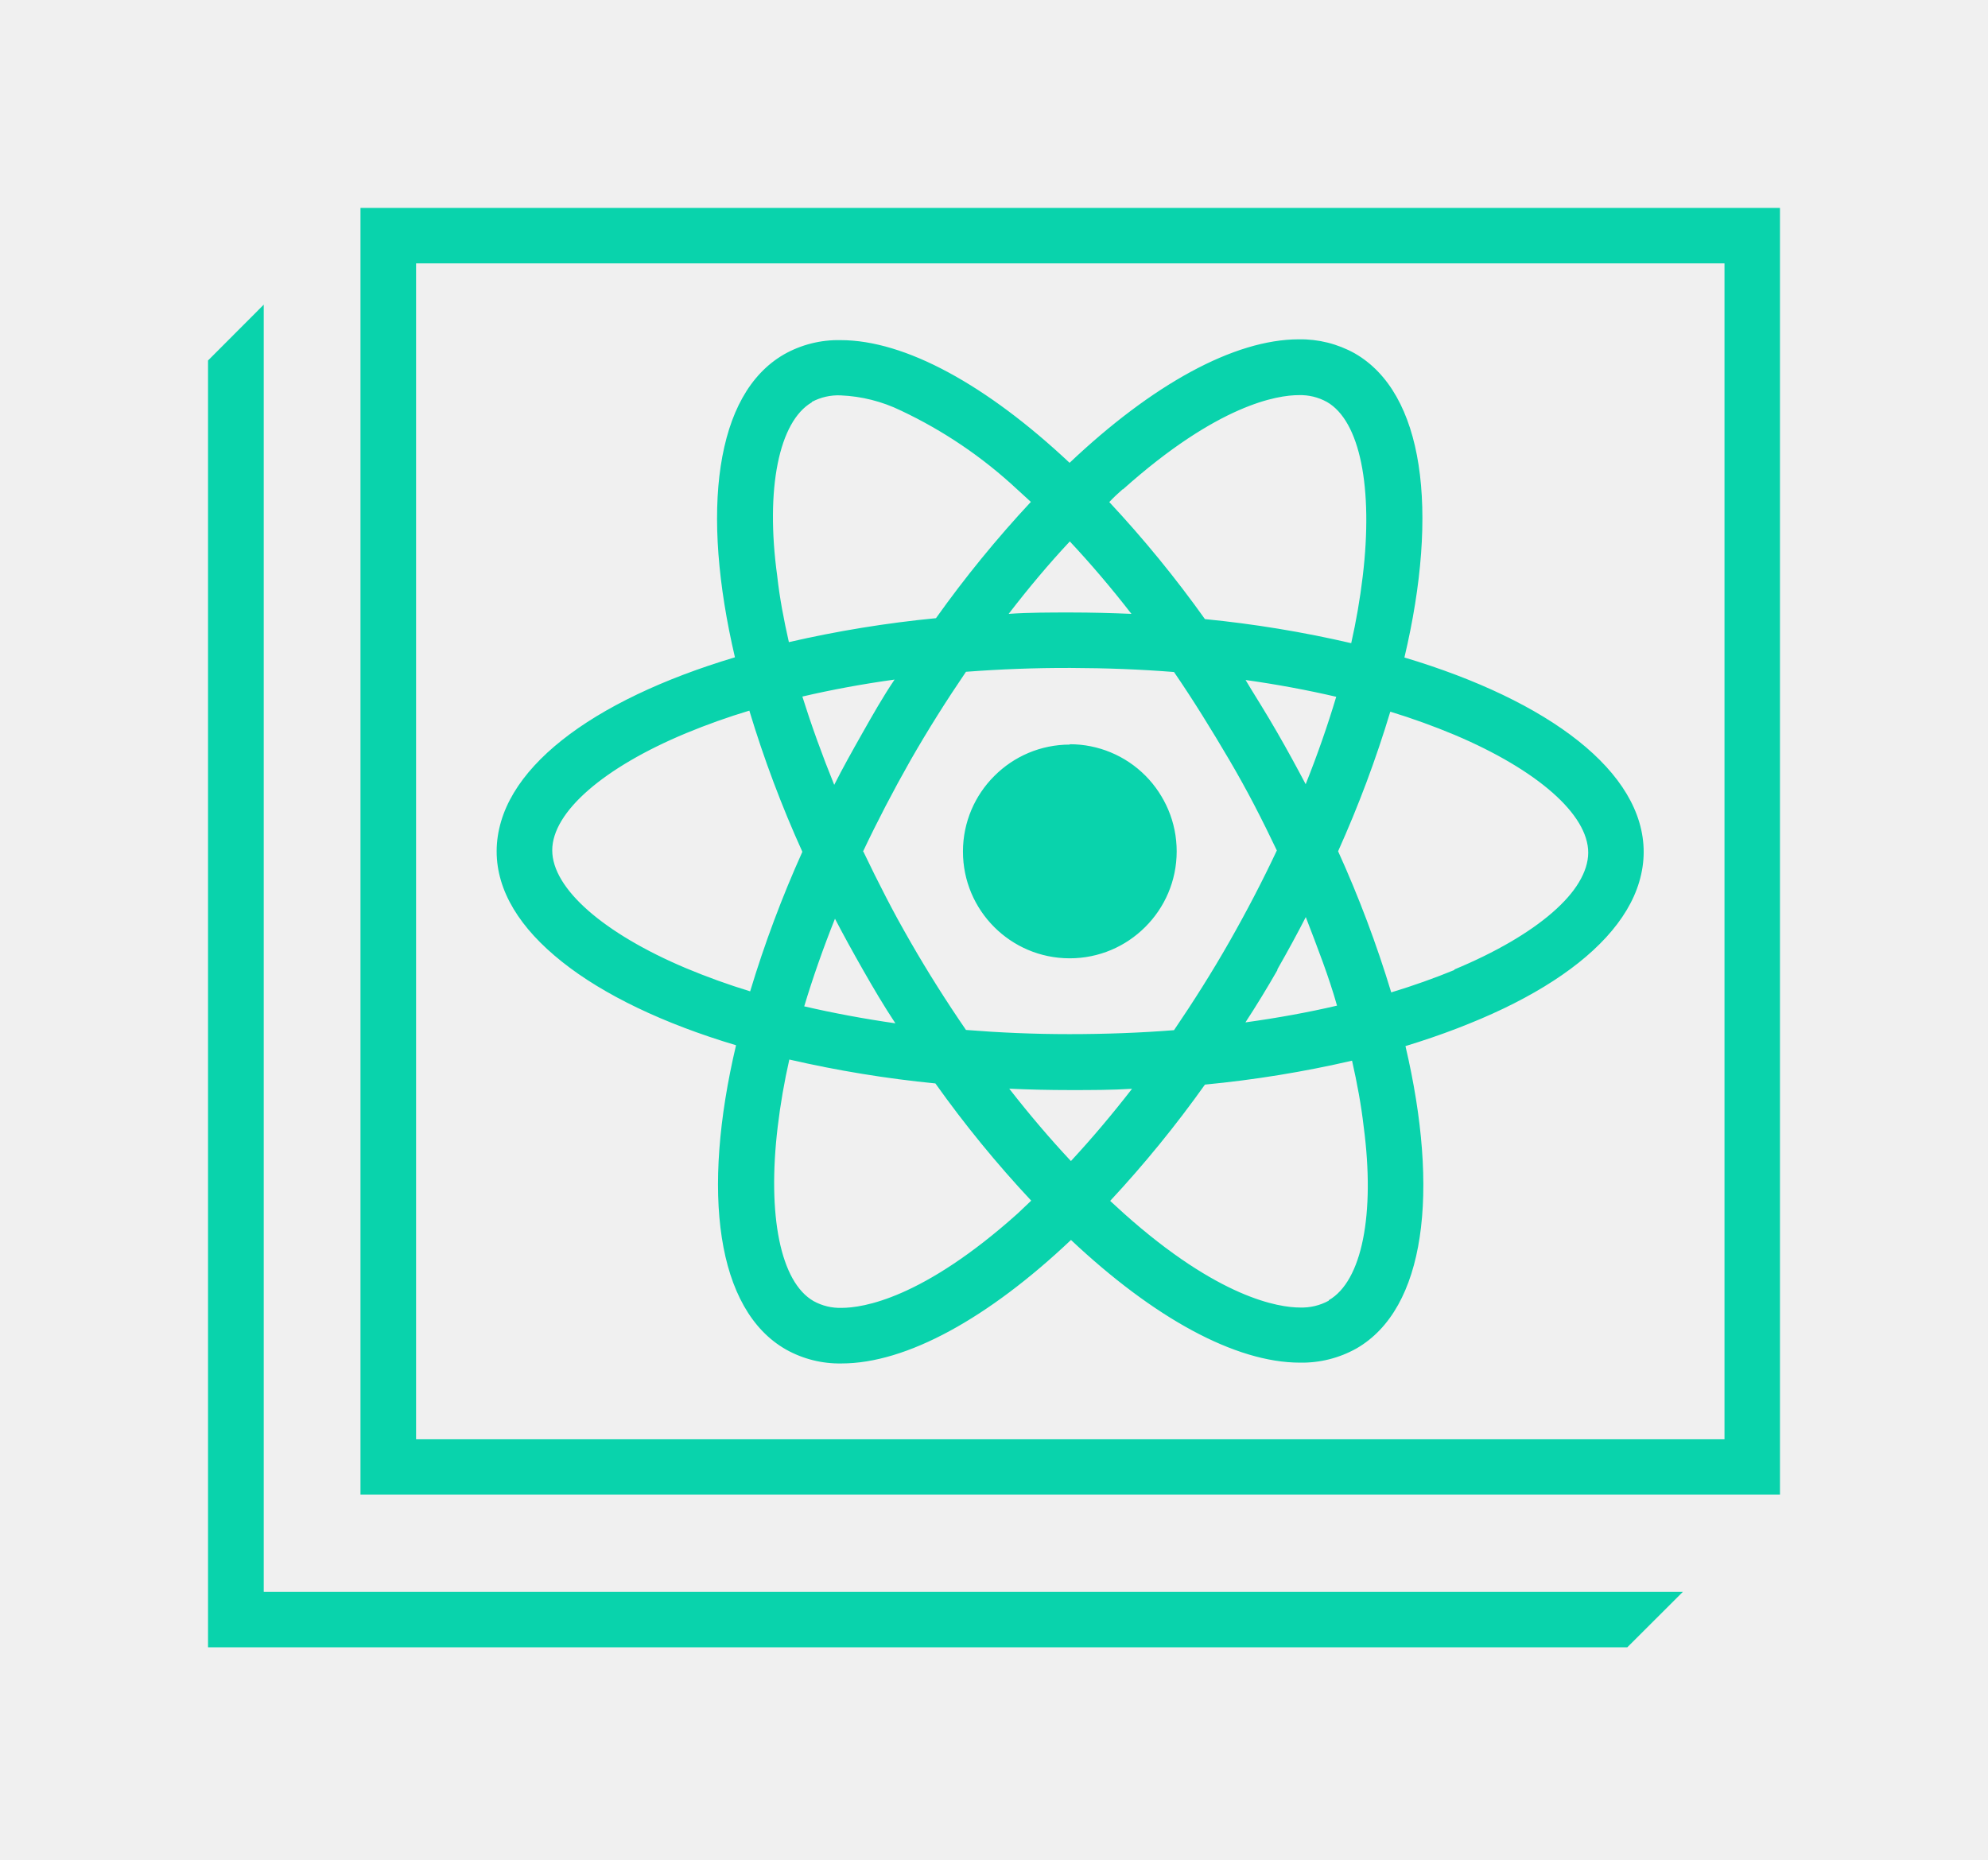
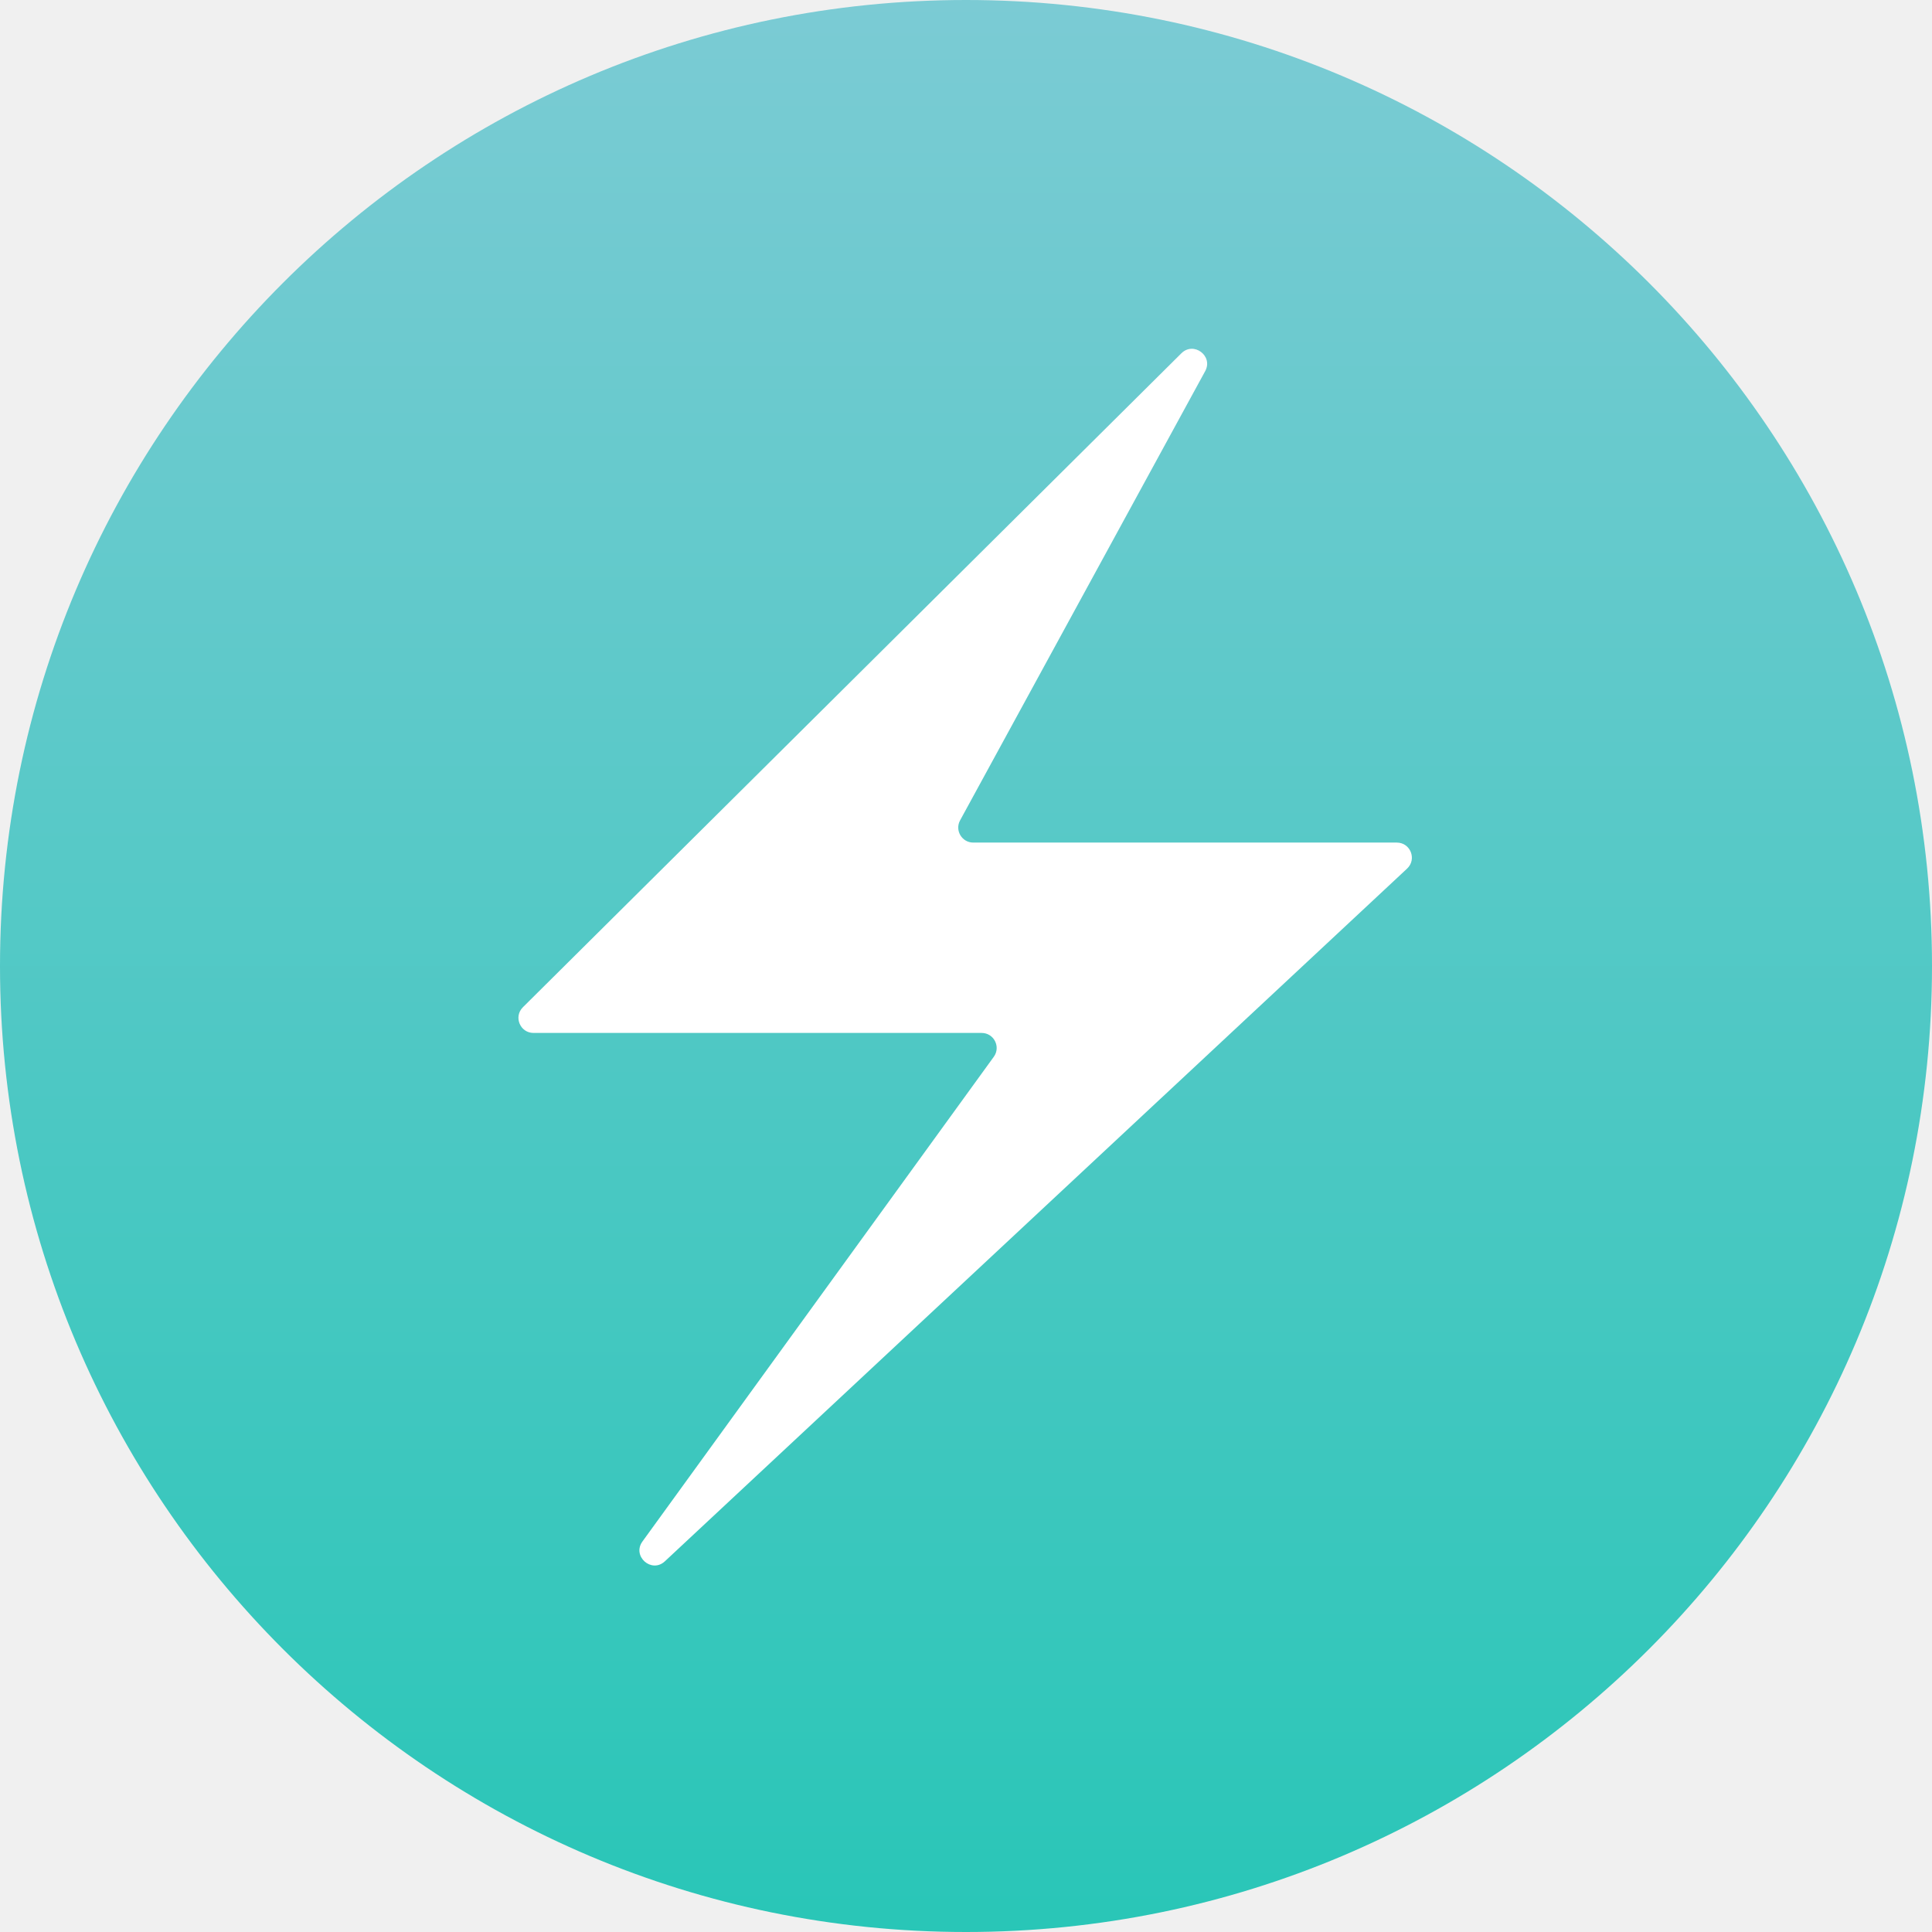
- <svg xmlns="http://www.w3.org/2000/svg" viewBox="0 0 170.96 159.93">
+ <svg xmlns="http://www.w3.org/2000/svg" width="582" height="582" viewBox="0 0 582 582" fill="none">
+   <rect width="582" height="582" rx="291" fill="url(#paint0_linear)" />
+   <path d="M157.521 303.421L355.881 106.426C359.587 102.746 365.55 107.225 363.049 111.809L289.22 247.123C287.573 250.141 289.758 253.821 293.196 253.821H420.782C424.892 253.821 426.877 258.857 423.872 261.661L200.293 470.326C196.284 474.067 190.317 468.796 193.536 464.356L299.373 318.351C301.543 315.357 299.404 311.164 295.706 311.164H160.713C156.67 311.164 154.653 306.27 157.521 303.421Z" fill="white" />
  <defs>
-     <style>.cls-1{fill:#09d3ac;}</style>
+     <linearGradient id="paint0_linear" x1="291" y1="0" x2="291" y2="582" gradientUnits="userSpaceOnUse">
+       <stop stop-color="#7BCBD4" />
+       <stop offset="1" stop-color="#29C6B7" />
+     </linearGradient>
  </defs>
-   <path class="cls-1" d="M141.35,73.27c0-6.89-8.11-13-20.58-16.73,3-12.67,1.69-22.75-4.28-26.16a9.55,9.55,0,0,0-4.79-1.2c-5.57,0-12.61,3.89-19.72,10.62-7.11-6.68-14.13-10.55-19.69-10.55a9.46,9.46,0,0,0-4.86,1.22c-5.94,3.42-7.17,13.44-4.21,26.05-12.41,3.71-20.48,9.77-20.5,16.63s8.12,13,20.59,16.72c-3,12.68-1.7,22.75,4.28,26.16a9.41,9.41,0,0,0,4.78,1.2c5.58,0,12.62-3.89,19.73-10.62,7.1,6.68,14.12,10.55,19.69,10.55a9.59,9.59,0,0,0,4.86-1.22c5.94-3.42,7.16-13.44,4.21-26C133.27,86.18,141.34,80.12,141.35,73.27ZM96.56,42.06c8.19-7.33,13.31-8.12,15.13-8.12h0a4.71,4.71,0,0,1,2.42.58c2.86,1.63,4,7.38,3.09,15a56.73,56.73,0,0,1-1,5.79,97.7,97.7,0,0,0-12.58-2.07,98.47,98.47,0,0,0-8.24-10.08C95.75,42.79,96.15,42.42,96.56,42.06ZM71.77,78.94c.78,1.5,1.61,3,2.47,4.51S76,86.49,77,88c-2.71-.39-5.34-.88-7.84-1.46C69.86,84,70.75,81.5,71.77,78.94ZM69,59.9c2.53-.59,5.18-1.08,7.93-1.46-1,1.48-1.86,3-2.76,4.59s-1.69,3-2.46,4.52Q70.18,63.65,69,59.9Zm5.21,13.34q1.86-3.93,4.09-7.86c1.5-2.62,3.11-5.17,4.77-7.61,2.91-.22,5.91-.34,9-.33s6,.12,8.89.35c1.66,2.42,3.25,5,4.75,7.55s2.88,5.22,4.12,7.83c-1.23,2.62-2.6,5.25-4.08,7.85s-3.11,5.18-4.77,7.62c-2.91.23-5.91.34-9,.34s-6-.13-8.89-.36c-1.66-2.42-3.26-4.94-4.76-7.55S75.5,75.85,74.25,73.24Zm32.86-14.77c2.72.38,5.35.87,7.84,1.45-.74,2.47-1.62,5-2.64,7.55-.79-1.5-1.61-3-2.48-4.51S108,59.93,107.11,58.47Zm2.76,24.92q1.29-2.27,2.46-4.53c1,2.6,2,5.16,2.7,7.66-2.52.59-5.17,1.07-7.92,1.45Q108.52,85.75,109.87,83.39ZM92,46.56c1.8,1.92,3.57,4,5.3,6.23-1.71-.07-3.46-.12-5.23-.12s-3.58,0-5.33.12C88.45,50.57,90.2,48.48,92,46.56Zm-22.18-12A4.82,4.82,0,0,1,72.29,34a13.11,13.11,0,0,1,5.19,1.31,39.07,39.07,0,0,1,10,6.78l1.17,1.07a98.49,98.49,0,0,0-8.16,10,98.88,98.88,0,0,0-12.65,2.06c-.44-1.94-.8-3.84-1-5.67C65.8,42,67,36.24,69.81,34.6ZM64.53,85.26a58.75,58.75,0,0,1-5.54-2c-7.1-3-11.5-6.85-11.5-10.14S51.91,66,59,63.05a57.63,57.63,0,0,1,5.44-1.94A97.93,97.93,0,0,0,69,73.25,98.72,98.72,0,0,0,64.53,85.26Zm23,19.1c-8.19,7.33-13.31,8.11-15.14,8.11a4.69,4.69,0,0,1-2.42-.58c-2.86-1.63-4-7.38-3.09-15a56.07,56.07,0,0,1,1-5.78,99.51,99.51,0,0,0,12.58,2.06,97.17,97.17,0,0,0,8.24,10.08Zm4.57-4.51c-1.8-1.92-3.57-4-5.31-6.23,1.72.08,3.47.12,5.24.12s3.58,0,5.33-.11C95.63,95.85,93.87,97.93,92.09,99.85Zm22.18,12a4.82,4.82,0,0,1-2.48.59c-1.82,0-7-.8-15.16-8.1l-1.17-1.07a98.44,98.44,0,0,0,8.15-10,97,97,0,0,0,12.66-2.06c.44,1.94.79,3.84,1,5.67C118.27,104.42,117.12,110.18,114.27,111.81Zm10.8-28.44c-1.71.7-3.52,1.35-5.44,1.93a98.54,98.54,0,0,0-4.57-12.14,98.1,98.1,0,0,0,4.49-12,58.75,58.75,0,0,1,5.54,2c7.09,3,11.5,6.85,11.49,10.14S132.17,80.42,125.07,83.37ZM92,82.39a9.18,9.18,0,1,0-9.17-9.19A9.17,9.17,0,0,0,92,82.39ZM31,17.88V128.53H153.07V17.88ZM148.3,123.77H35.78V22.65H148.3Zm-85-33.9c-3,12.68-1.7,22.75,4.28,26.16a9.41,9.41,0,0,0,4.78,1.2c5.58,0,12.62-3.89,19.73-10.62,7.1,6.68,14.12,10.55,19.69,10.55a9.59,9.59,0,0,0,4.86-1.22c5.94-3.42,7.16-13.44,4.21-26,12.41-3.72,20.48-9.78,20.49-16.63s-8.11-13-20.58-16.73c3-12.67,1.69-22.75-4.28-26.16a9.55,9.55,0,0,0-4.79-1.2c-5.57,0-12.61,3.89-19.72,10.62-7.11-6.68-14.13-10.55-19.69-10.55a9.46,9.46,0,0,0-4.86,1.22c-5.94,3.42-7.17,13.44-4.21,26.05-12.41,3.71-20.48,9.77-20.5,16.63S50.84,86.13,63.31,89.87Zm24.21,14.49c-8.19,7.33-13.31,8.11-15.14,8.11a4.69,4.69,0,0,1-2.42-.58c-2.86-1.63-4-7.38-3.09-15a56.07,56.07,0,0,1,1-5.78,99.51,99.51,0,0,0,12.58,2.06,97.17,97.17,0,0,0,8.24,10.08Zm24.79-36.89c-.79-1.5-1.61-3-2.48-4.51s-1.8-3-2.72-4.49c2.72.38,5.35.87,7.84,1.45C114.21,62.39,113.33,64.92,112.31,67.47Zm2.72,19c-2.52.59-5.17,1.07-7.92,1.45q1.41-2.22,2.76-4.58t2.46-4.53C113.37,81.46,114.28,84,115,86.52Zm-5.21-13.35c-1.23,2.62-2.6,5.25-4.08,7.85s-3.11,5.18-4.77,7.62c-2.91.23-5.91.34-9,.34s-6-.13-8.89-.36c-1.66-2.42-3.26-4.94-4.76-7.55s-2.87-5.22-4.12-7.83q1.86-3.93,4.09-7.86c1.5-2.62,3.11-5.17,4.77-7.61,2.91-.22,5.91-.34,9-.33s6,.12,8.89.35c1.66,2.42,3.25,5,4.75,7.55S108.58,70.56,109.82,73.17ZM77,88c-2.71-.39-5.34-.88-7.84-1.46.74-2.46,1.63-5,2.65-7.55.78,1.5,1.61,3,2.47,4.51S76,86.49,77,88ZM74.21,63c-.87,1.5-1.69,3-2.46,4.52Q70.18,63.65,69,59.9c2.53-.59,5.18-1.08,7.93-1.46C76,59.92,75.11,61.45,74.21,63ZM92.09,99.85c-1.8-1.92-3.57-4-5.31-6.23,1.72.08,3.47.12,5.24.12s3.58,0,5.33-.11C95.63,95.85,93.87,97.93,92.09,99.85Zm22.18,12a4.82,4.82,0,0,1-2.48.59c-1.82,0-7-.8-15.16-8.1l-1.17-1.07a98.44,98.44,0,0,0,8.15-10,97,97,0,0,0,12.66-2.06c.44,1.94.79,3.84,1,5.67C118.27,104.42,117.12,110.18,114.27,111.81Zm5.28-50.66a58.75,58.75,0,0,1,5.54,2c7.09,3,11.5,6.85,11.49,10.14s-4.41,7.16-11.51,10.11c-1.71.7-3.52,1.35-5.44,1.93a98.54,98.54,0,0,0-4.57-12.14A98.1,98.1,0,0,0,119.55,61.15Zm-23-19.09c8.19-7.33,13.31-8.12,15.13-8.12h0a4.71,4.71,0,0,1,2.42.58c2.86,1.63,4,7.38,3.09,15a56.73,56.73,0,0,1-1,5.79,97.7,97.7,0,0,0-12.58-2.07,98.47,98.47,0,0,0-8.24-10.08C95.75,42.79,96.15,42.42,96.56,42.06ZM92,46.56c1.8,1.92,3.57,4,5.3,6.23-1.71-.07-3.46-.12-5.23-.12s-3.58,0-5.33.12C88.45,50.57,90.2,48.48,92,46.56Zm-22.18-12A4.82,4.82,0,0,1,72.29,34a13.11,13.11,0,0,1,5.19,1.31,39.07,39.07,0,0,1,10,6.78l1.17,1.07a98.49,98.49,0,0,0-8.16,10,98.88,98.88,0,0,0-12.65,2.06c-.44-1.94-.8-3.84-1-5.67C65.8,42,67,36.24,69.81,34.6ZM59,63.05a57.63,57.63,0,0,1,5.44-1.94A97.93,97.93,0,0,0,69,73.25a98.72,98.72,0,0,0-4.49,12,58.75,58.75,0,0,1-5.54-2c-7.1-3-11.5-6.85-11.5-10.14S51.91,66,59,63.05Zm33,1a9.18,9.18,0,1,0,9.17,9.19A9.17,9.17,0,0,0,92,64Zm0,0a9.18,9.18,0,1,0,9.17,9.19A9.17,9.17,0,0,0,92,64Zm0,0a9.18,9.18,0,1,0,9.17,9.19A9.17,9.17,0,0,0,92,64Zm49.35,9.24c0-6.89-8.11-13-20.58-16.73,3-12.67,1.69-22.75-4.28-26.16a9.55,9.55,0,0,0-4.79-1.2c-5.57,0-12.61,3.89-19.72,10.62-7.11-6.68-14.13-10.55-19.69-10.55a9.46,9.46,0,0,0-4.86,1.22c-5.94,3.42-7.17,13.44-4.21,26.05-12.41,3.71-20.48,9.77-20.5,16.63s8.12,13,20.59,16.72c-3,12.68-1.7,22.75,4.28,26.16a9.41,9.41,0,0,0,4.78,1.2c5.58,0,12.62-3.89,19.73-10.62,7.1,6.68,14.12,10.55,19.69,10.55a9.59,9.59,0,0,0,4.86-1.22c5.94-3.42,7.16-13.44,4.21-26C133.27,86.18,141.34,80.12,141.35,73.27ZM96.56,42.06c8.19-7.33,13.31-8.12,15.13-8.12h0a4.71,4.71,0,0,1,2.42.58c2.86,1.63,4,7.38,3.09,15a56.73,56.73,0,0,1-1,5.79,97.7,97.7,0,0,0-12.58-2.07,98.47,98.47,0,0,0-8.24-10.08C95.75,42.79,96.15,42.42,96.56,42.06ZM71.77,78.94c.78,1.5,1.61,3,2.47,4.51S76,86.49,77,88c-2.71-.39-5.34-.88-7.84-1.46C69.86,84,70.75,81.5,71.77,78.94ZM69,59.9c2.53-.59,5.18-1.08,7.93-1.46-1,1.48-1.86,3-2.76,4.59s-1.69,3-2.46,4.52Q70.18,63.65,69,59.9Zm5.21,13.34q1.86-3.93,4.09-7.86c1.5-2.62,3.11-5.17,4.77-7.61,2.91-.22,5.91-.34,9-.33s6,.12,8.89.35c1.66,2.42,3.25,5,4.75,7.55s2.88,5.22,4.12,7.83c-1.23,2.62-2.6,5.25-4.08,7.85s-3.11,5.18-4.77,7.62c-2.91.23-5.91.34-9,.34s-6-.13-8.89-.36c-1.66-2.42-3.26-4.94-4.76-7.55S75.5,75.85,74.25,73.24Zm32.86-14.77c2.72.38,5.35.87,7.84,1.45-.74,2.47-1.62,5-2.64,7.55-.79-1.5-1.61-3-2.48-4.51S108,59.93,107.11,58.47Zm2.76,24.92q1.29-2.27,2.46-4.53c1,2.6,2,5.16,2.7,7.66-2.52.59-5.17,1.07-7.92,1.45Q108.52,85.75,109.87,83.39ZM92,46.56c1.8,1.92,3.57,4,5.3,6.23-1.71-.07-3.46-.12-5.23-.12s-3.58,0-5.33.12C88.45,50.57,90.2,48.48,92,46.56Zm-22.18-12A4.82,4.82,0,0,1,72.29,34a13.11,13.11,0,0,1,5.19,1.31,39.07,39.07,0,0,1,10,6.78l1.17,1.07a98.49,98.49,0,0,0-8.16,10,98.88,98.88,0,0,0-12.65,2.06c-.44-1.94-.8-3.84-1-5.67C65.8,42,67,36.24,69.81,34.6ZM64.53,85.26a58.75,58.75,0,0,1-5.54-2c-7.1-3-11.5-6.85-11.5-10.14S51.91,66,59,63.05a57.63,57.63,0,0,1,5.44-1.94A97.93,97.93,0,0,0,69,73.25,98.72,98.72,0,0,0,64.53,85.26Zm23,19.1c-8.19,7.33-13.31,8.11-15.14,8.11a4.69,4.69,0,0,1-2.42-.58c-2.86-1.63-4-7.38-3.09-15a56.07,56.07,0,0,1,1-5.78,99.51,99.51,0,0,0,12.58,2.06,97.17,97.17,0,0,0,8.24,10.08Zm4.57-4.51c-1.8-1.92-3.57-4-5.31-6.23,1.72.08,3.47.12,5.24.12s3.58,0,5.33-.11C95.63,95.85,93.87,97.93,92.09,99.85Zm22.18,12a4.82,4.82,0,0,1-2.48.59c-1.82,0-7-.8-15.16-8.1l-1.17-1.07a98.44,98.44,0,0,0,8.15-10,97,97,0,0,0,12.66-2.06c.44,1.94.79,3.84,1,5.67C118.27,104.42,117.12,110.18,114.27,111.81Zm10.8-28.44c-1.71.7-3.52,1.35-5.44,1.93a98.54,98.54,0,0,0-4.57-12.14,98.1,98.1,0,0,0,4.49-12,58.75,58.75,0,0,1,5.54,2c7.09,3,11.5,6.85,11.49,10.14S132.17,80.42,125.07,83.37ZM92,82.39a9.18,9.18,0,1,0-9.17-9.19A9.17,9.17,0,0,0,92,82.39Zm-69.32,54.5V26.2L17.89,31V141.66H139.94l4.78-4.77Z" />
</svg>
